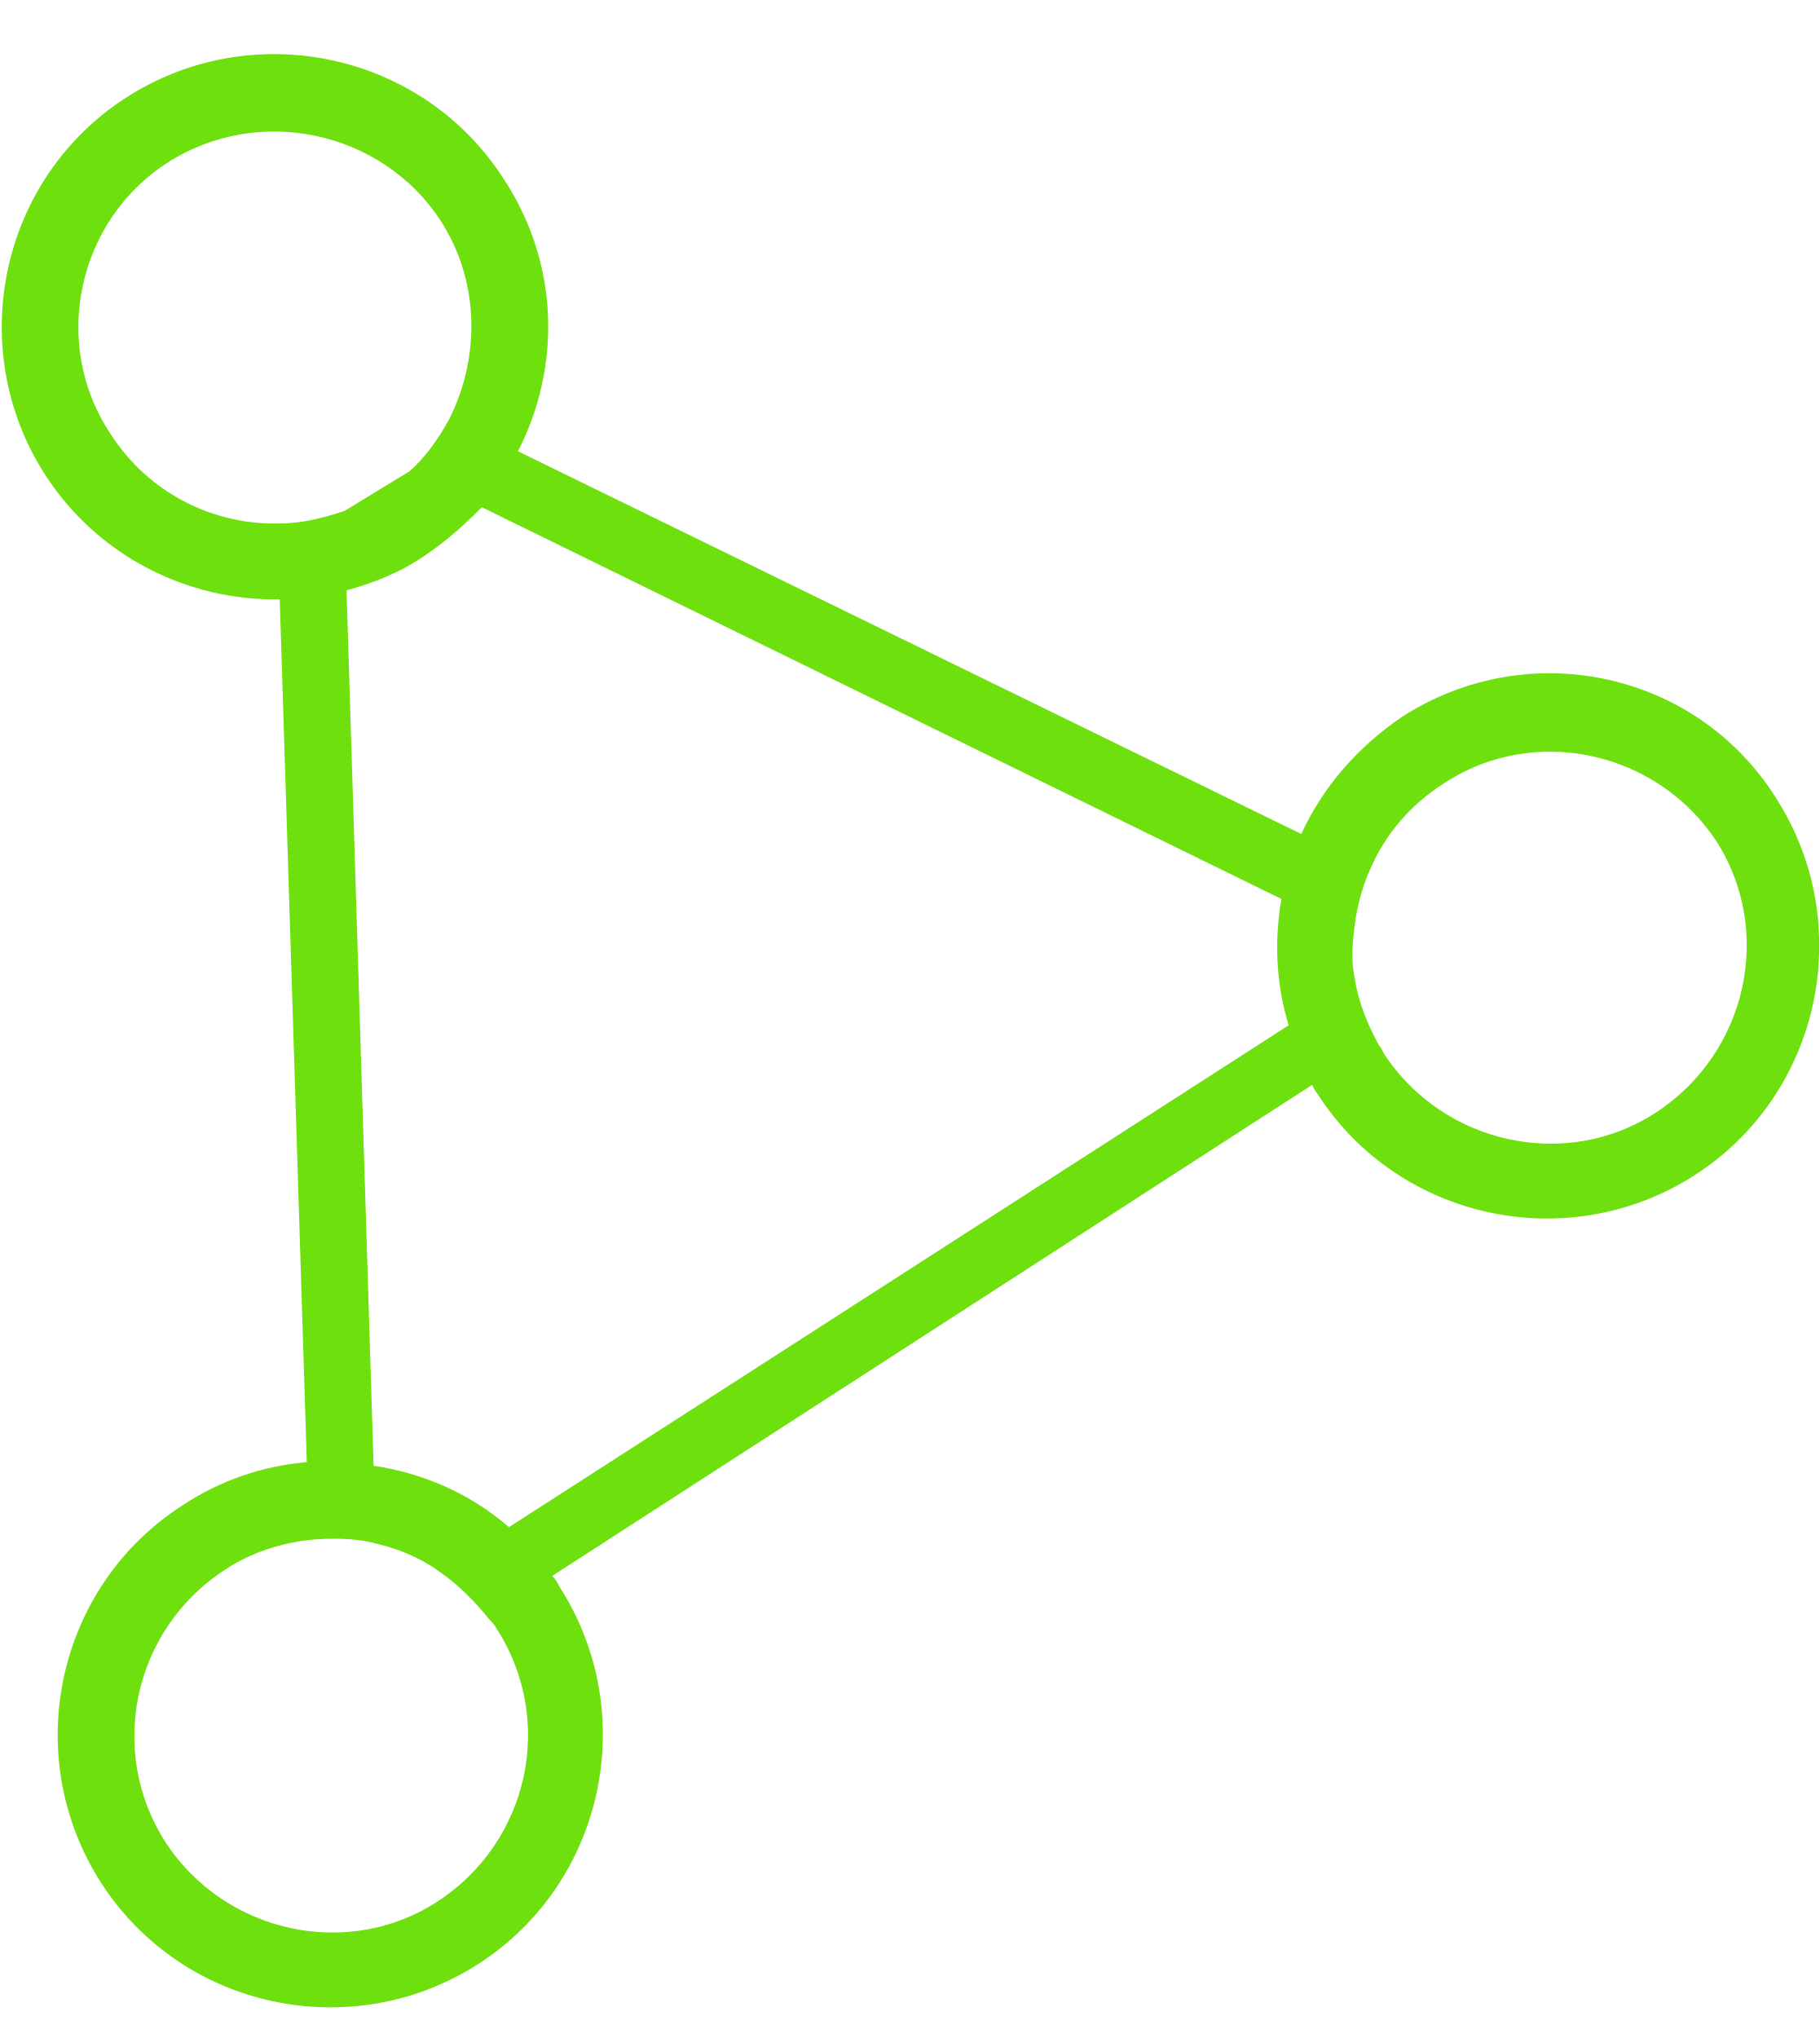
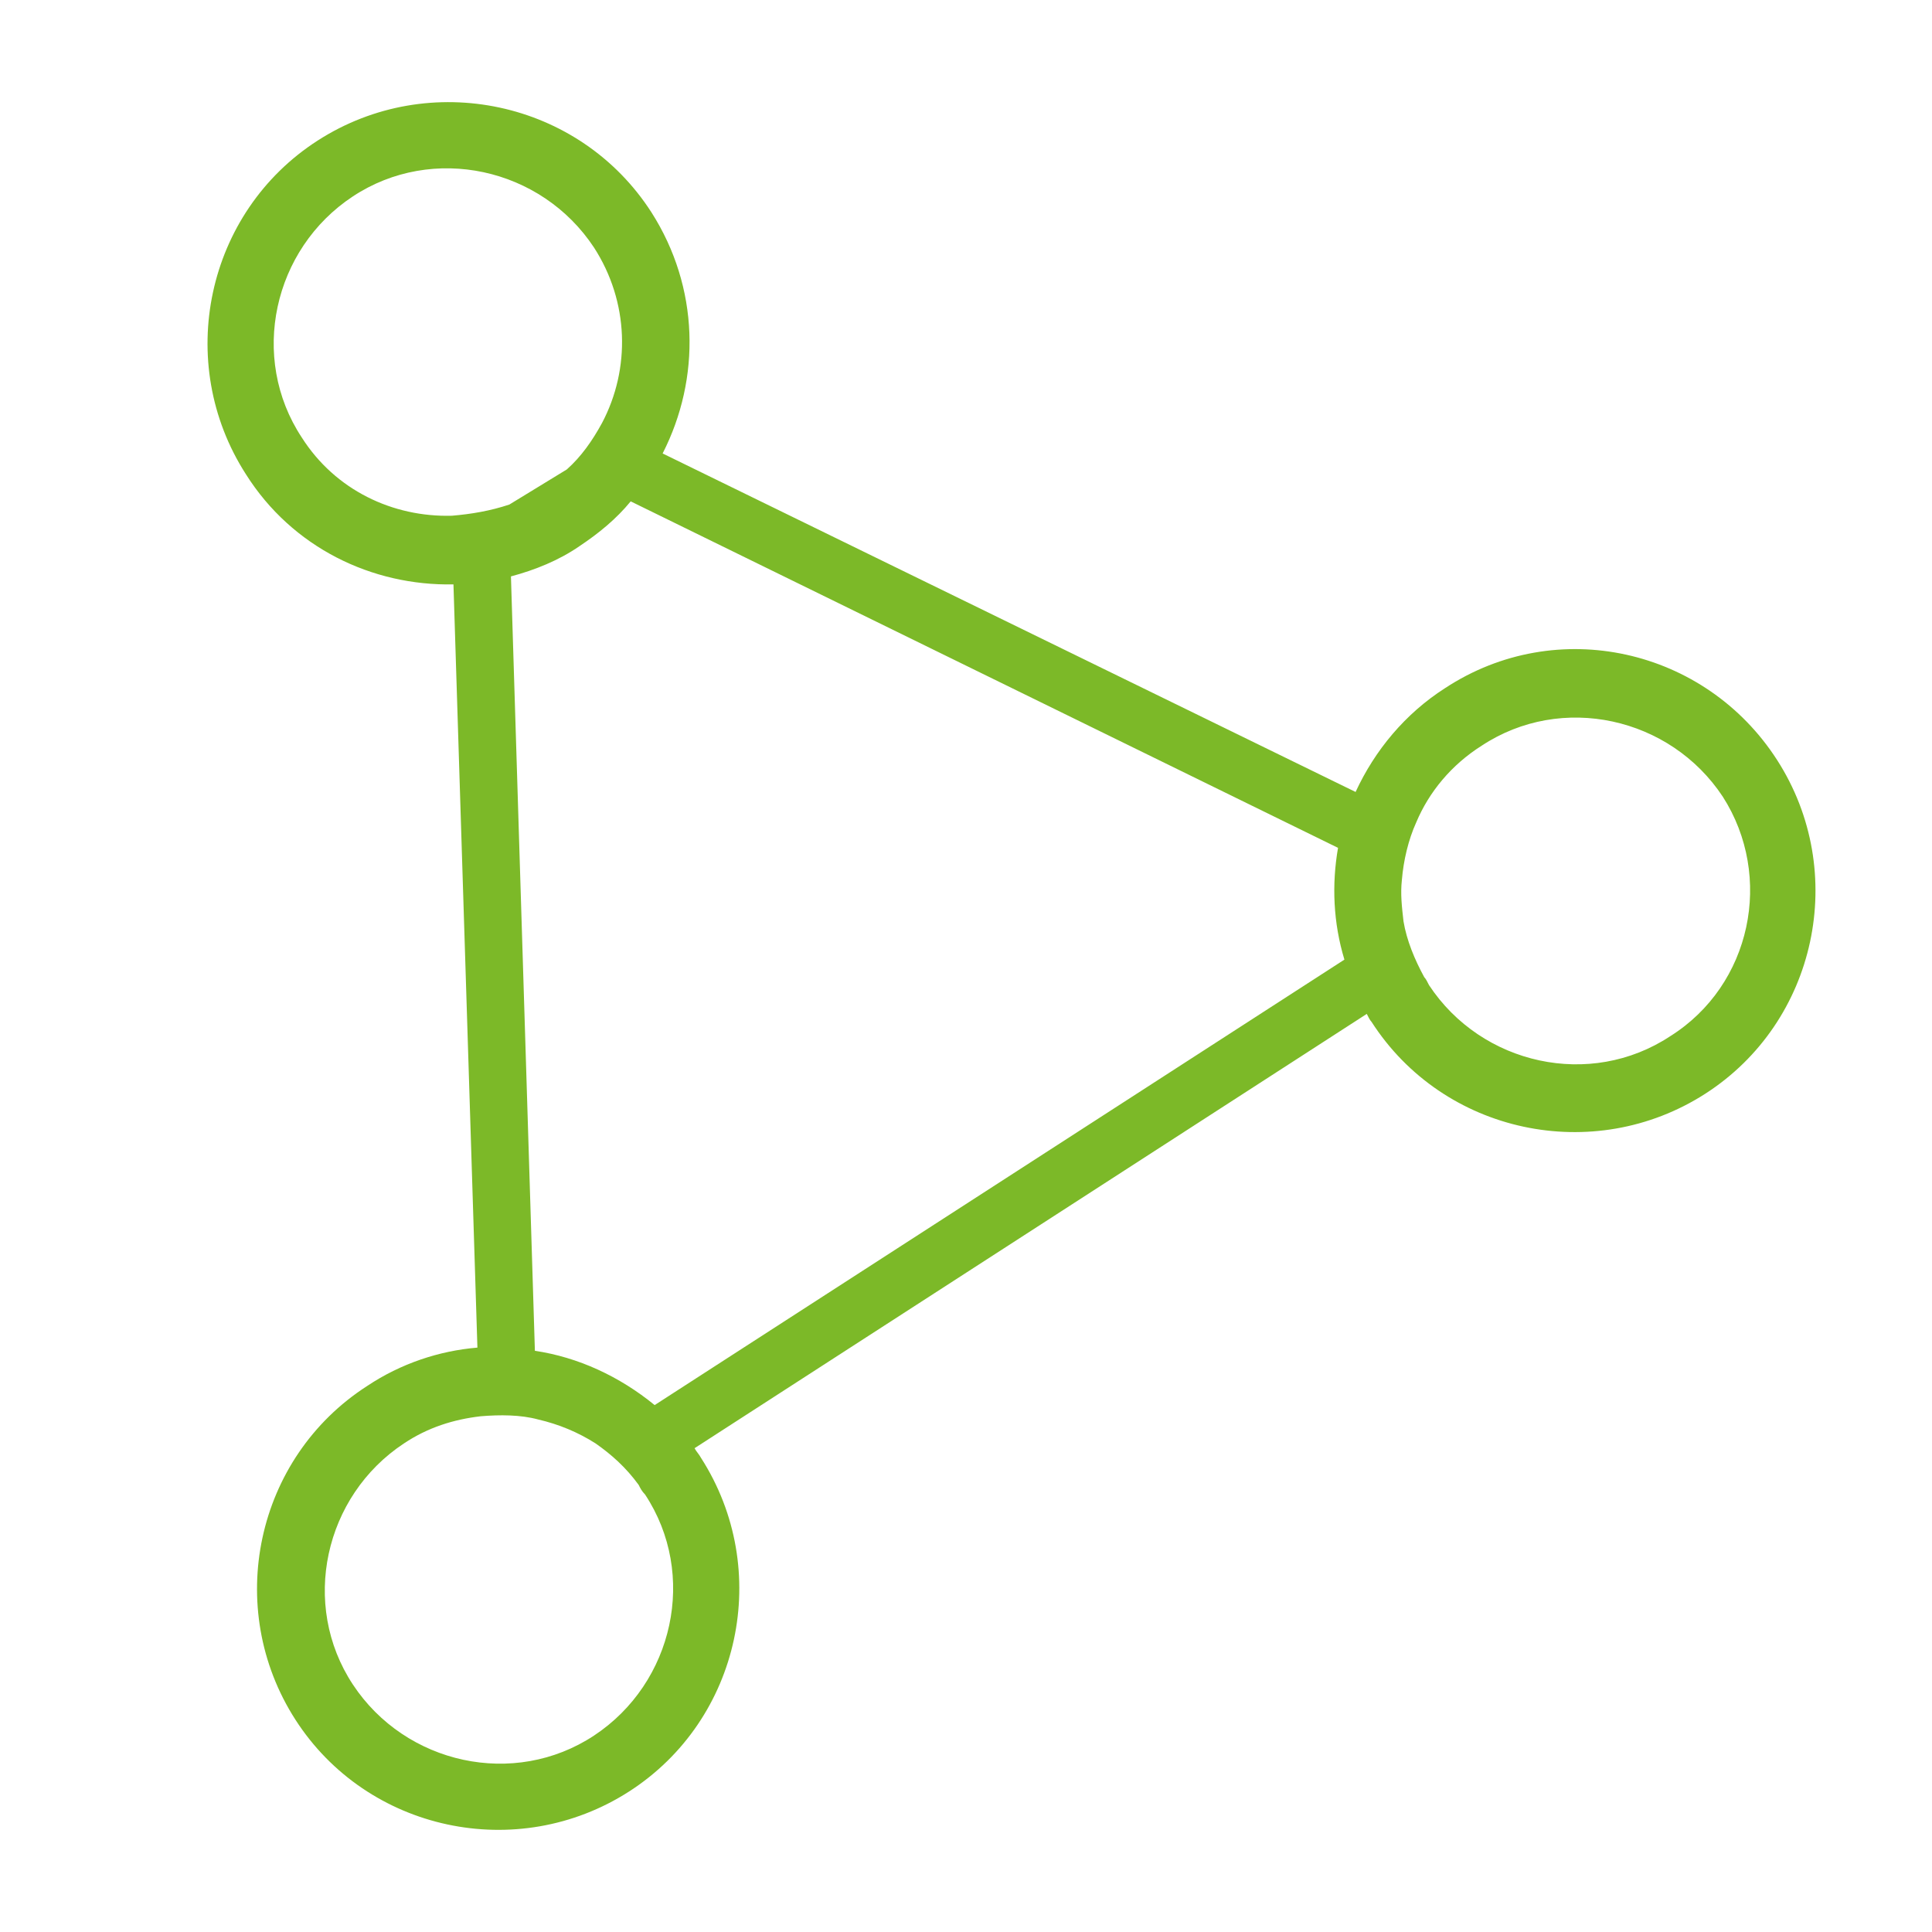
- <svg xmlns="http://www.w3.org/2000/svg" version="1.1" id="Capa_1" x="0px" y="0px" viewBox="0 0 100.8 112.9" style="enable-background:new 0 0 100.8 112.9;" xml:space="preserve">
+ <svg xmlns="http://www.w3.org/2000/svg" version="1.1" id="Capa_1" x="0px" y="0px" viewBox="0 0 121 121" style="enable-background:new 0 0 121 121;" xml:space="preserve">
  <style type="text/css">
- 	.st0{fill:url(#SVGID_1_);}
- 	.st1{fill:#3F6AC9;}
- 	.st2{fill:none;}
- 	.st3{fill:#6EE00E;}
+ 	.st0{fill:none;}
+ 	.st1{fill:#7CB928;}
</style>
-   <linearGradient id="SVGID_1_" gradientUnits="userSpaceOnUse" x1="-748.221" y1="384.351" x2="106.679" y2="384.351" gradientTransform="matrix(1 0 0 1 0 -868)">
-     <stop offset="0" style="stop-color:#335FA9" />
-     <stop offset="0.349" style="stop-color:#008CB7" />
-     <stop offset="0.611" style="stop-color:#33B5B3" />
-     <stop offset="1" style="stop-color:#93C14C" />
-   </linearGradient>
-   <path class="st0" d="M-748.2-525.5h69.5v5.1h-31.9v78.4h-5.7v-78.5h-31.9C-748.2-520.3-748.2-525.5-748.2-525.5z M-655.1-481.1h53  v-5.1h-53V-481.1z M-655.1-520.3h53v-5.1h-53V-520.3z M-655.1-441.9h53v-5.1h-53V-441.9z M-203.6-441.9h53v-5.1h-53V-441.9z   M-203.6-481.1h53v-5.1h-53V-481.1z M-203.6-520.3h53v-5.1h-53V-520.3z M-559.4-509.6c3.4-3.3,7.4-5.9,12-7.8  c9.2-3.8,20.1-3.8,29.3-0.1c4.6,1.9,8.6,4.6,12,8l0.7,0.7l3.7-3.6l-0.7-0.7c-3.9-3.9-8.5-6.9-13.8-9.1c-5.2-2.1-10.8-3.2-16.6-3.2  c-7.7,0-15,1.9-21.5,5.6c-6.6,3.7-11.8,8.8-15.7,15.2c-3.8,6.4-5.8,13.4-5.8,21c0,7.5,1.9,14.6,5.8,21c3.8,6.4,9.1,11.5,15.7,15.2  c6.6,3.7,13.8,5.6,21.5,5.6c5.8,0,11.4-1.1,16.6-3.2s9.8-5.1,13.8-9l0.7-0.7l-3.7-3.8l-0.7,0.7c-3.4,3.4-7.5,6.1-12,8  c-4.6,1.9-9.5,2.8-14.6,2.8c-6.8,0-13.2-1.6-19-4.9c-5.8-3.2-10.4-7.7-13.7-13.3c-3.3-5.6-5-11.8-5-18.4c0-5,1-9.8,3-14.2  C-565.5-502.4-562.8-506.3-559.4-509.6z M-466.2-525.5h-5.7v83.6h54.5v-5.1h-48.8V-525.5L-466.2-525.5z M-367.4-525.5l-38.4,83.6  h6.4l34.7-75.7l34.8,75.7h6.3l-38.3-83.6L-367.4-525.5L-367.4-525.5z M68.7-524.9l-0.3-0.6h-5.5l-38.4,83.6h6.4l34.7-75.7l34.8,75.7  h6.3L68.7-524.9z M-5.9-441.9h5.7v-83.6h-5.7C-5.9-525.5-5.9-441.9-5.9-441.9z M-61.9-519.9c-7.5-3.7-15.7-5.6-24.5-5.6h-27.1v5.1  h27.1c7.8,0,15.2,1.7,21.8,5s11.9,7.8,15.7,13.4s5.7,11.7,5.7,18.3c0,6.6-1.9,12.8-5.7,18.4c-3.8,5.6-9.1,10.1-15.7,13.4  s-14,4.9-21.8,4.9h-22.5v-34.7h-4.6v38.8l0.1,1h27.1c8.8,0,17-1.9,24.5-5.6s13.5-8.8,17.8-15.2c4.4-6.4,6.6-13.5,6.6-21  s-2.2-14.6-6.6-21C-48.5-511.1-54.5-516.2-61.9-519.9z M-262.3-525.5h-33.4v5.3h33.4c11.9,0,21.6,9.7,21.6,21.6v2.8  c0,11.9-9.7,21.6-21.6,21.6h-36v32.3h5.3v-27h30.8c14.8,0,26.9-12,26.9-26.9v-2.8C-235.4-513.5-247.5-525.5-262.3-525.5z" />
  <g>
-     <path d="M-515.3-393.6V-407h-2.2v-3.1h2.2v-0.7c0-2.1,0.6-4.3,2-5.6c1.2-1.2,2.9-1.6,4.3-1.6c1.1,0,2,0.2,2.6,0.4l-0.3,3.2   c-0.5-0.2-1-0.3-1.8-0.3c-2.1,0-2.8,1.7-2.8,3.8v0.9h3.6v3.1h-3.6v13.4L-515.3-393.6L-515.3-393.6z" />
-     <path d="M-501.4-404.8c0-2.2,0-3.8-0.1-5.3h3.6l0.1,3.1h0.1c0.8-2.3,2.7-3.5,4.5-3.5c0.4,0,0.6,0,1,0.1v3.9   c-0.4-0.1-0.7-0.1-1.2-0.1c-2,0-3.4,1.3-3.7,3.1c-0.1,0.4-0.1,0.8-0.1,1.3v8.5h-4.2L-501.4-404.8L-501.4-404.8z" />
-     <path d="M-470.5-402c0,6-4.2,8.8-8.5,8.8c-4.6,0-8.2-3.2-8.2-8.5c0-5.4,3.6-8.7,8.5-8.7C-473.8-410.5-470.5-407-470.5-402z    M-482.9-401.8c0,3.2,1.6,5.6,4.1,5.6c2.4,0,4-2.3,4-5.6c0-2.6-1.1-5.5-4-5.5C-481.7-407.4-482.9-404.6-482.9-401.8z" />
-     <path d="M-463.5-405.2c0-1.9-0.1-3.5-0.1-4.9h3.6l0.2,2.4h0.1c0.8-1.3,2.3-2.8,5.1-2.8c2.2,0,3.9,1.2,4.6,3h0.1   c0.6-0.9,1.3-1.6,2-2.1c0.9-0.6,2-1,3.4-1c2.7,0,5.5,1.9,5.5,7.1v9.7h-4.1v-9.1c0-2.7-1-4.4-2.9-4.4c-1.4,0-2.5,1-2.9,2.2   c-0.1,0.4-0.2,0.9-0.2,1.4v9.9h-4.1v-9.5c0-2.3-0.9-3.9-2.8-3.9c-1.6,0-2.6,1.2-3,2.4c-0.1,0.4-0.2,0.9-0.2,1.4v9.7h-4.1   L-463.5-405.2L-463.5-405.2z" />
-     <path d="M-424.4-389.8c1.4-0.1,2.5-0.5,3.1-1.2c0.8-0.8,1.1-2.1,1.1-5.7v-13.4h4.2v14.6c0,3.4-0.7,5.5-2.2,7   c-1.4,1.4-3.7,1.9-5.8,1.9L-424.4-389.8z M-415.8-414.7c0,1.2-0.9,2.2-2.4,2.2c-1.4,0-2.3-1-2.3-2.2c0-1.3,0.9-2.2,2.3-2.2   S-415.8-416-415.8-414.7z" />
-     <path d="M-393.3-398.6c0,2,0.1,3.6,0.1,4.9h-3.6l-0.2-2.5h-0.1c-0.7,1.1-2.3,2.9-5.3,2.9s-5.7-1.8-5.7-7.2v-9.6h4.2v9   c0,2.7,0.9,4.5,3.1,4.5c1.7,0,2.8-1.2,3.2-2.2c0.1-0.4,0.2-0.8,0.2-1.3v-9.9h4.2v11.4H-393.3z" />
-     <path d="M-385.3-405.2c0-1.9-0.1-3.5-0.1-4.9h3.6l0.2,2.5h0.1c0.7-1.3,2.5-2.8,5.2-2.8c2.9,0,5.9,1.9,5.9,7v9.8h-4.2v-9.3   c0-2.4-0.9-4.2-3.1-4.2c-1.7,0-2.8,1.2-3.2,2.4c-0.1,0.3-0.2,0.9-0.2,1.3v9.7h-4.2L-385.3-405.2L-385.3-405.2z" />
-     <path d="M-357.9-414.7c0,1.2-0.9,2.2-2.4,2.2c-1.4,0-2.3-1-2.3-2.2c0-1.3,0.9-2.2,2.3-2.2C-358.9-416.9-358-416-357.9-414.7z    M-362.4-393.6v-16.5h4.2v16.5H-362.4z" />
-     <path d="M-334.5-402c0,6-4.2,8.8-8.5,8.8c-4.6,0-8.2-3.2-8.2-8.5c0-5.4,3.6-8.7,8.5-8.7C-337.8-410.5-334.5-407-334.5-402z    M-346.9-401.8c0,3.2,1.6,5.6,4.1,5.6c2.4,0,4-2.3,4-5.6c0-2.6-1.1-5.5-4-5.5C-345.7-407.4-346.9-404.6-346.9-401.8z" />
-     <path d="M-327.5-404.8c0-2.2,0-3.8-0.1-5.3h3.6l0.2,3.1h0.1c0.8-2.3,2.7-3.5,4.5-3.5c0.4,0,0.7,0,1,0.1v3.9   c-0.3-0.1-0.7-0.1-1.2-0.1c-2,0-3.4,1.3-3.7,3.1c-0.1,0.4-0.1,0.8-0.1,1.3v8.5h-4.2L-327.5-404.8L-327.5-404.8z" />
-     <path d="M-312.1-397.5c0.9,0.6,2.7,1.2,4.2,1.2c1.8,0,2.7-0.8,2.7-1.9s-0.7-1.7-2.7-2.4c-3.2-1.1-4.6-2.9-4.5-4.8   c0-2.9,2.4-5.1,6.2-5.1c1.8,0,3.4,0.5,4.4,1l-0.8,2.9c-0.7-0.4-2-1-3.5-1s-2.3,0.7-2.3,1.7s0.8,1.5,2.9,2.3c3,1.1,4.4,2.6,4.4,5   c0,3-2.3,5.2-6.7,5.2c-2,0-3.8-0.5-5-1.1L-312.1-397.5z" />
-     <path d="M-279-414.8v4.7h4v3.1h-4v7.3c0,2,0.5,3,2.1,3c0.7,0,1.2-0.1,1.6-0.2l0.1,3.2c-0.6,0.2-1.7,0.4-3,0.4   c-1.5,0-2.8-0.5-3.6-1.4c-0.9-1-1.3-2.5-1.3-4.6v-7.7h-2.3v-3.1h2.3v-3.7L-279-414.8z" />
-     <path d="M-252.9-402c0,6-4.2,8.8-8.5,8.8c-4.6,0-8.2-3.2-8.2-8.5c0-5.4,3.6-8.7,8.5-8.7C-256.2-410.5-252.9-407-252.9-402z    M-265.3-401.8c0,3.2,1.6,5.6,4.1,5.6c2.4,0,4-2.3,4-5.6c0-2.6-1.1-5.5-4-5.5C-264.1-407.4-265.3-404.6-265.3-401.8z" />
-     <path d="M-239-389.8c1.3-0.1,2.5-0.5,3.1-1.2c0.8-0.8,1.1-2.1,1.1-5.7v-13.4h4.2v14.6c0,3.4-0.7,5.5-2.2,7   c-1.4,1.4-3.7,1.9-5.8,1.9L-239-389.8z M-230.4-414.7c0,1.2-0.9,2.2-2.4,2.2c-1.4,0-2.3-1-2.3-2.2c0-1.3,0.9-2.2,2.3-2.2   C-231.3-416.9-230.5-416-230.4-414.7z" />
-     <path d="M-208-398.6c0,2,0.1,3.6,0.1,4.9h-3.6l-0.2-2.5h-0.1c-0.7,1.1-2.3,2.9-5.3,2.9s-5.7-1.8-5.7-7.2v-9.6h4.2v9   c0,2.7,0.9,4.5,3.1,4.5c1.7,0,2.8-1.2,3.2-2.2c0.1-0.4,0.2-0.8,0.2-1.3v-9.9h4.2L-208-398.6L-208-398.6z" />
-     <path d="M-199.9-405.2c0-1.9-0.1-3.5-0.1-4.9h3.6l0.2,2.5h0.1c0.7-1.3,2.5-2.8,5.2-2.8c2.9,0,5.8,1.9,5.8,7v9.8h-4.2v-9.3   c0-2.4-0.9-4.2-3.1-4.2c-1.7,0-2.8,1.2-3.2,2.4c-0.1,0.3-0.2,0.9-0.2,1.3v9.7h-4.2L-199.9-405.2L-199.9-405.2z" />
-     <path d="M-172.6-414.7c0,1.2-0.9,2.2-2.4,2.2c-1.4,0-2.3-1-2.3-2.2c0-1.3,0.9-2.2,2.3-2.2C-173.5-416.9-172.6-416-172.6-414.7z    M-177-393.6v-16.5h4.2v16.5H-177z" />
-     <path d="M-149.2-402c0,6-4.2,8.8-8.5,8.8c-4.6,0-8.2-3.2-8.2-8.5c0-5.4,3.6-8.7,8.5-8.7C-152.5-410.5-149.2-407-149.2-402z    M-161.6-401.8c0,3.2,1.6,5.6,4.1,5.6c2.4,0,4-2.3,4-5.6c0-2.6-1.1-5.5-4-5.5C-160.4-407.4-161.6-404.6-161.6-401.8z" />
-     <path d="M-142.2-404.8c0-2.2,0-3.8-0.1-5.3h3.6l0.2,3.1h0.1c0.8-2.3,2.7-3.5,4.5-3.5c0.4,0,0.7,0,1,0.1v3.9   c-0.4-0.1-0.7-0.1-1.2-0.1c-2,0-3.4,1.3-3.7,3.1c-0.1,0.4-0.1,0.8-0.1,1.3v8.5h-4.2L-142.2-404.8L-142.2-404.8z" />
-     <path d="M-126.8-397.5c0.9,0.6,2.7,1.2,4.2,1.2c1.8,0,2.7-0.8,2.7-1.9s-0.7-1.7-2.7-2.4c-3.2-1.1-4.6-2.9-4.5-4.8   c0-2.9,2.4-5.1,6.2-5.1c1.8,0,3.4,0.5,4.4,1l-0.8,2.9c-0.7-0.4-2-1-3.5-1s-2.3,0.7-2.3,1.7s0.8,1.5,2.9,2.3c3,1.1,4.4,2.6,4.4,5   c0,3-2.3,5.2-6.7,5.2c-2,0-3.8-0.5-5-1.1L-126.8-397.5z" />
-   </g>
-   <g>
-     <g>
-       <path class="st1" d="M-803.9-525.5h-86.6c-12.5,0-22.6,10.1-22.6,22.6v86.6c0,12.5,10.1,22.6,22.6,22.6h86.6    c12.5,0,22.6-10.1,22.6-22.6v-86.6C-781.2-515.4-791.4-525.5-803.9-525.5z M-857-403h-3.8v-48.8l-10.7-11.1    c-2.1,1.5-4.7,2.4-7.5,2.4c-7.2,0-12.9-5.8-12.9-12.9s5.8-12.9,12.9-12.9s12.9,5.8,12.9,12.9c0,3-1,5.7-2.7,7.9l11.8,12.2    C-857-453.4-857-403-857-403z M-845.3-403h-3.8v-79.7c-8.5-1-15.1-8.2-15.1-16.9c0-9.4,7.6-17,17-17s17,7.6,17,17    c0,8.7-6.6,15.9-15.1,16.9C-845.3-482.7-845.3-403-845.3-403z M-815.3-460.5c-2.8,0-5.4-0.9-7.5-2.4l-10.7,11.1v48.8h-3.8v-50.4    l11.8-12.2c-1.7-2.2-2.7-4.9-2.7-7.9c0-7.1,5.8-12.9,12.9-12.9c7.2,0,12.9,5.8,12.9,12.9S-808.2-460.5-815.3-460.5z" />
-       <ellipse class="st1" cx="-847.2" cy="-499.6" rx="13.2" ry="13.2" />
-     </g>
-   </g>
-   <g>
-     <path class="st2" d="M26.7,28.1c-0.9,1-2,2-3.2,2.8c-1.4,0.9-2.8,1.5-4.3,1.9l1.5,48.4c2.7,0.4,5.3,1.6,7.5,3.4l43.2-27.9   c-0.7-2.3-0.8-4.7-0.4-7L26.7,28.1z" />
-     <path class="st3" d="M77.7,39.7c-2.5,1.7-4.4,3.9-5.6,6.5L28.7,25c2.4-4.7,2.3-10.4-0.8-15.1C23.4,2.9,14,0.9,7,5.4   s-9,13.9-4.5,20.9c2.9,4.5,7.9,7,13,6.9L17,81c-2.4,0.2-4.8,1-6.9,2.4c-7,4.5-9,13.9-4.5,20.9s13.9,9,20.9,4.5s9-13.9,4.5-20.9   c-0.1-0.2-0.2-0.4-0.4-0.6l42.1-27.2c0.1,0.2,0.2,0.4,0.3,0.5c4.5,7,13.9,9,20.9,4.5s9-13.9,4.5-20.9C94,37.2,84.7,35.2,77.7,39.7z    M6.1,24C2.8,19,4.3,12.2,9.3,9s11.8-1.8,15.1,3.2c2.2,3.4,2.2,7.6,0.5,11c-0.6,1.1-1.3,2.1-2.2,2.9l-3.6,2.2   c-1.2,0.4-2.4,0.7-3.6,0.7C11.8,29.1,8.2,27.3,6.1,24z M27.5,90.2c3.3,5.1,1.8,11.8-3.2,15.1s-11.8,1.8-15.1-3.2   C5.9,97,7.4,90.3,12.4,87c1.5-1,3.1-1.5,4.8-1.7c1.2-0.1,2.5-0.1,3.6,0.2c1.3,0.3,2.5,0.8,3.6,1.6c1,0.7,1.9,1.6,2.7,2.6   C27.2,89.8,27.4,90,27.5,90.2z M28.2,84.6c-2.2-1.9-4.8-3-7.5-3.4l-1.5-48.5c1.5-0.4,3-1,4.3-1.9c1.2-0.8,2.2-1.7,3.2-2.7L71,49.8   c-0.4,2.3-0.3,4.7,0.4,7L28.2,84.6z M91.8,61.6c-5,3.3-11.8,1.8-15.1-3.2c-0.1-0.2-0.2-0.4-0.3-0.5c-0.6-1.1-1.1-2.3-1.3-3.5   c-0.2-0.9-0.2-1.7-0.1-2.6c0.1-1.2,0.4-2.5,0.9-3.6c0.8-1.9,2.2-3.6,4.1-4.8c5-3.3,11.8-1.8,15.1,3.2   C98.3,51.6,96.8,58.3,91.8,61.6z" />
+     <path class="st0" d="M39.5,31.4c-0.9,1-2,2-3.2,2.8c-1.4,0.9-2.8,1.5-4.3,1.9l1.6,48.4c2.7,0.4,5.3,1.6,7.5,3.4l43.2-27.9   c-0.7-2.3-0.8-4.7-0.4-7L39.5,31.4z" />
+     <path class="st1" d="M90.5,43.1c-2.5,1.6-4.4,3.9-5.6,6.5L41.5,28.4c2.4-4.7,2.3-10.4-0.7-15.1c-4.5-7-13.9-9-20.9-4.5   s-9,13.9-4.5,20.9c2.9,4.6,7.9,7,13,6.9l1.5,47.8c-2.4,0.2-4.8,1-6.9,2.4c-7,4.5-9,13.9-4.5,20.9s13.9,9,20.9,4.5s9-13.9,4.5-20.9   c-0.1-0.2-0.3-0.4-0.4-0.6l42.1-27.2c0.1,0.2,0.2,0.4,0.3,0.5c4.5,7,13.9,9,20.9,4.5s9-13.9,4.5-20.9S97.5,38.5,90.5,43.1z    M18.9,27.4c-3.3-5-1.8-11.8,3.2-15.1s11.8-1.8,15.1,3.2c2.2,3.4,2.3,7.6,0.5,11c-0.6,1.1-1.3,2.1-2.2,2.9l-3.6,2.2   c-1.2,0.4-2.4,0.6-3.6,0.7C24.6,32.4,21,30.7,18.9,27.4z M40.4,93.6c3.3,5,1.8,11.8-3.2,15.1c-5,3.3-11.8,1.8-15.1-3.2   c-3.3-5-1.8-11.8,3.2-15.1c1.5-1,3.1-1.5,4.8-1.7c1.2-0.1,2.5-0.1,3.6,0.2c1.3,0.3,2.5,0.8,3.6,1.5c1,0.7,1.9,1.5,2.7,2.6   C40.1,93.2,40.2,93.4,40.4,93.6z M41,88c-2.2-1.8-4.8-3-7.5-3.4L32,36.1c1.5-0.4,3-1,4.3-1.9c1.2-0.8,2.3-1.7,3.2-2.8l44.3,21.7   c-0.4,2.3-0.3,4.7,0.4,7L41,88z M104.6,64.9c-5,3.3-11.8,1.8-15.1-3.2c-0.1-0.2-0.2-0.4-0.3-0.5c-0.6-1.1-1.1-2.3-1.3-3.5   c-0.1-0.9-0.2-1.7-0.1-2.6c0.1-1.2,0.4-2.5,0.9-3.6c0.8-1.9,2.2-3.6,4.1-4.8c5-3.3,11.8-1.8,15.1,3.2   C111.1,54.9,109.7,61.7,104.6,64.9z" />
  </g>
</svg>
